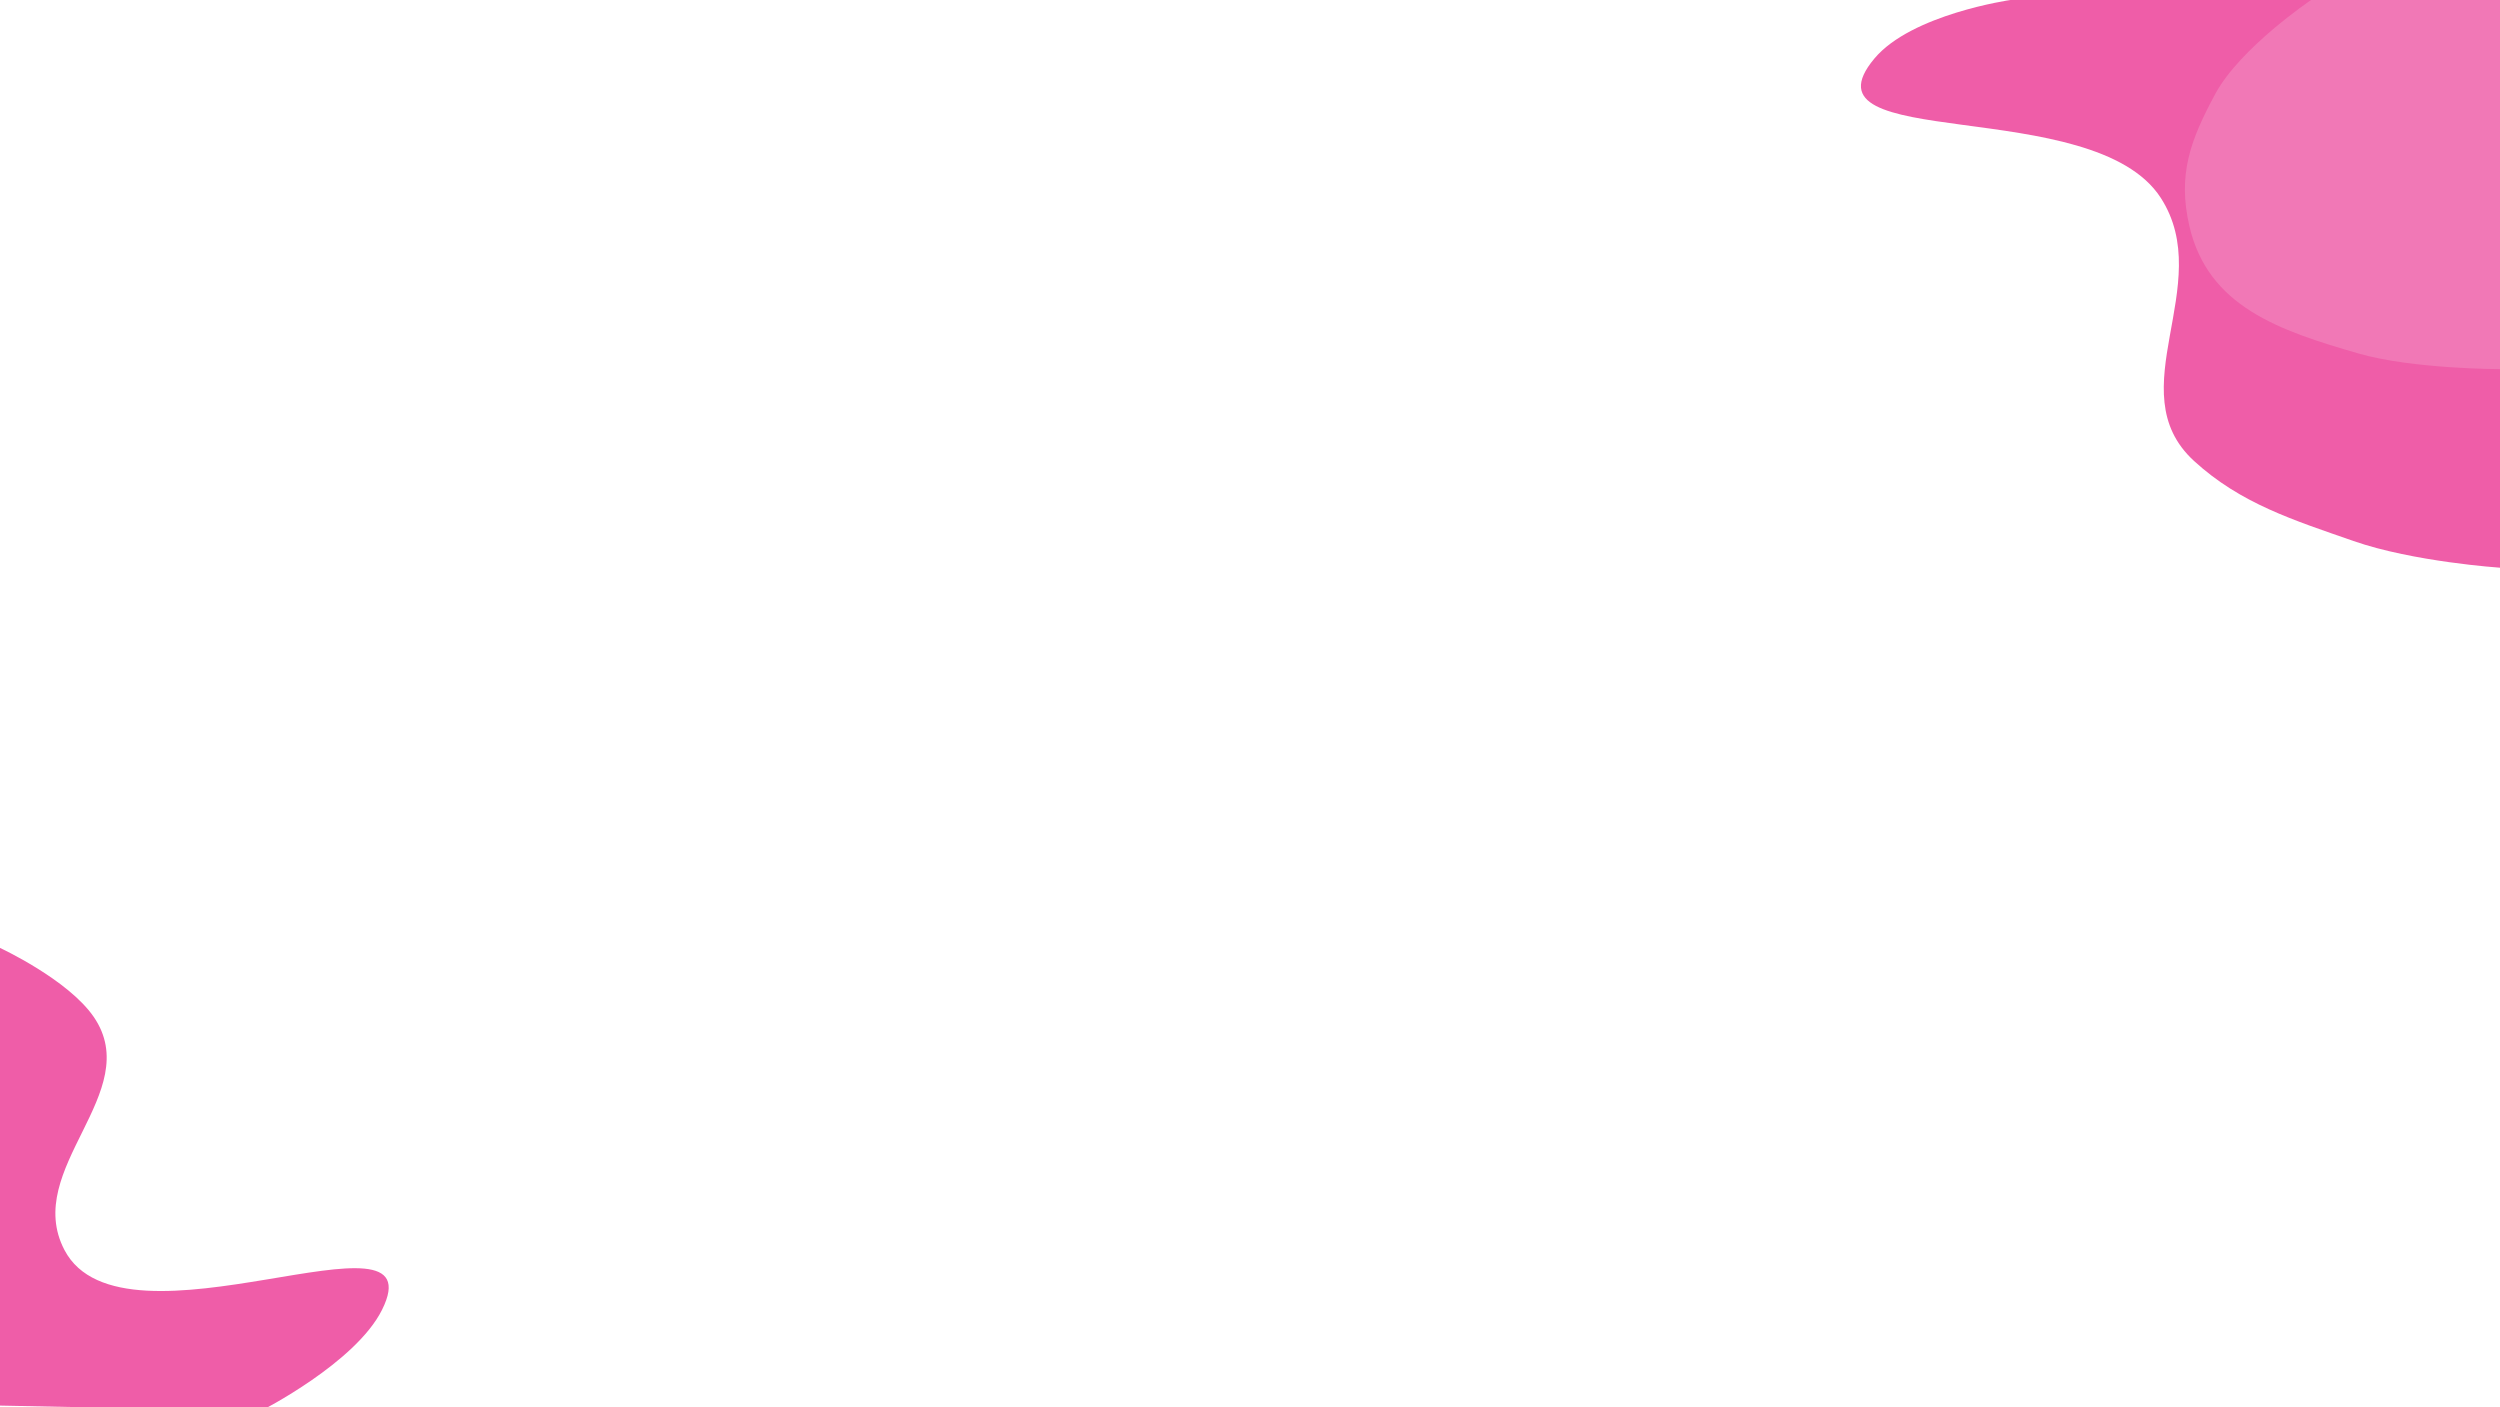
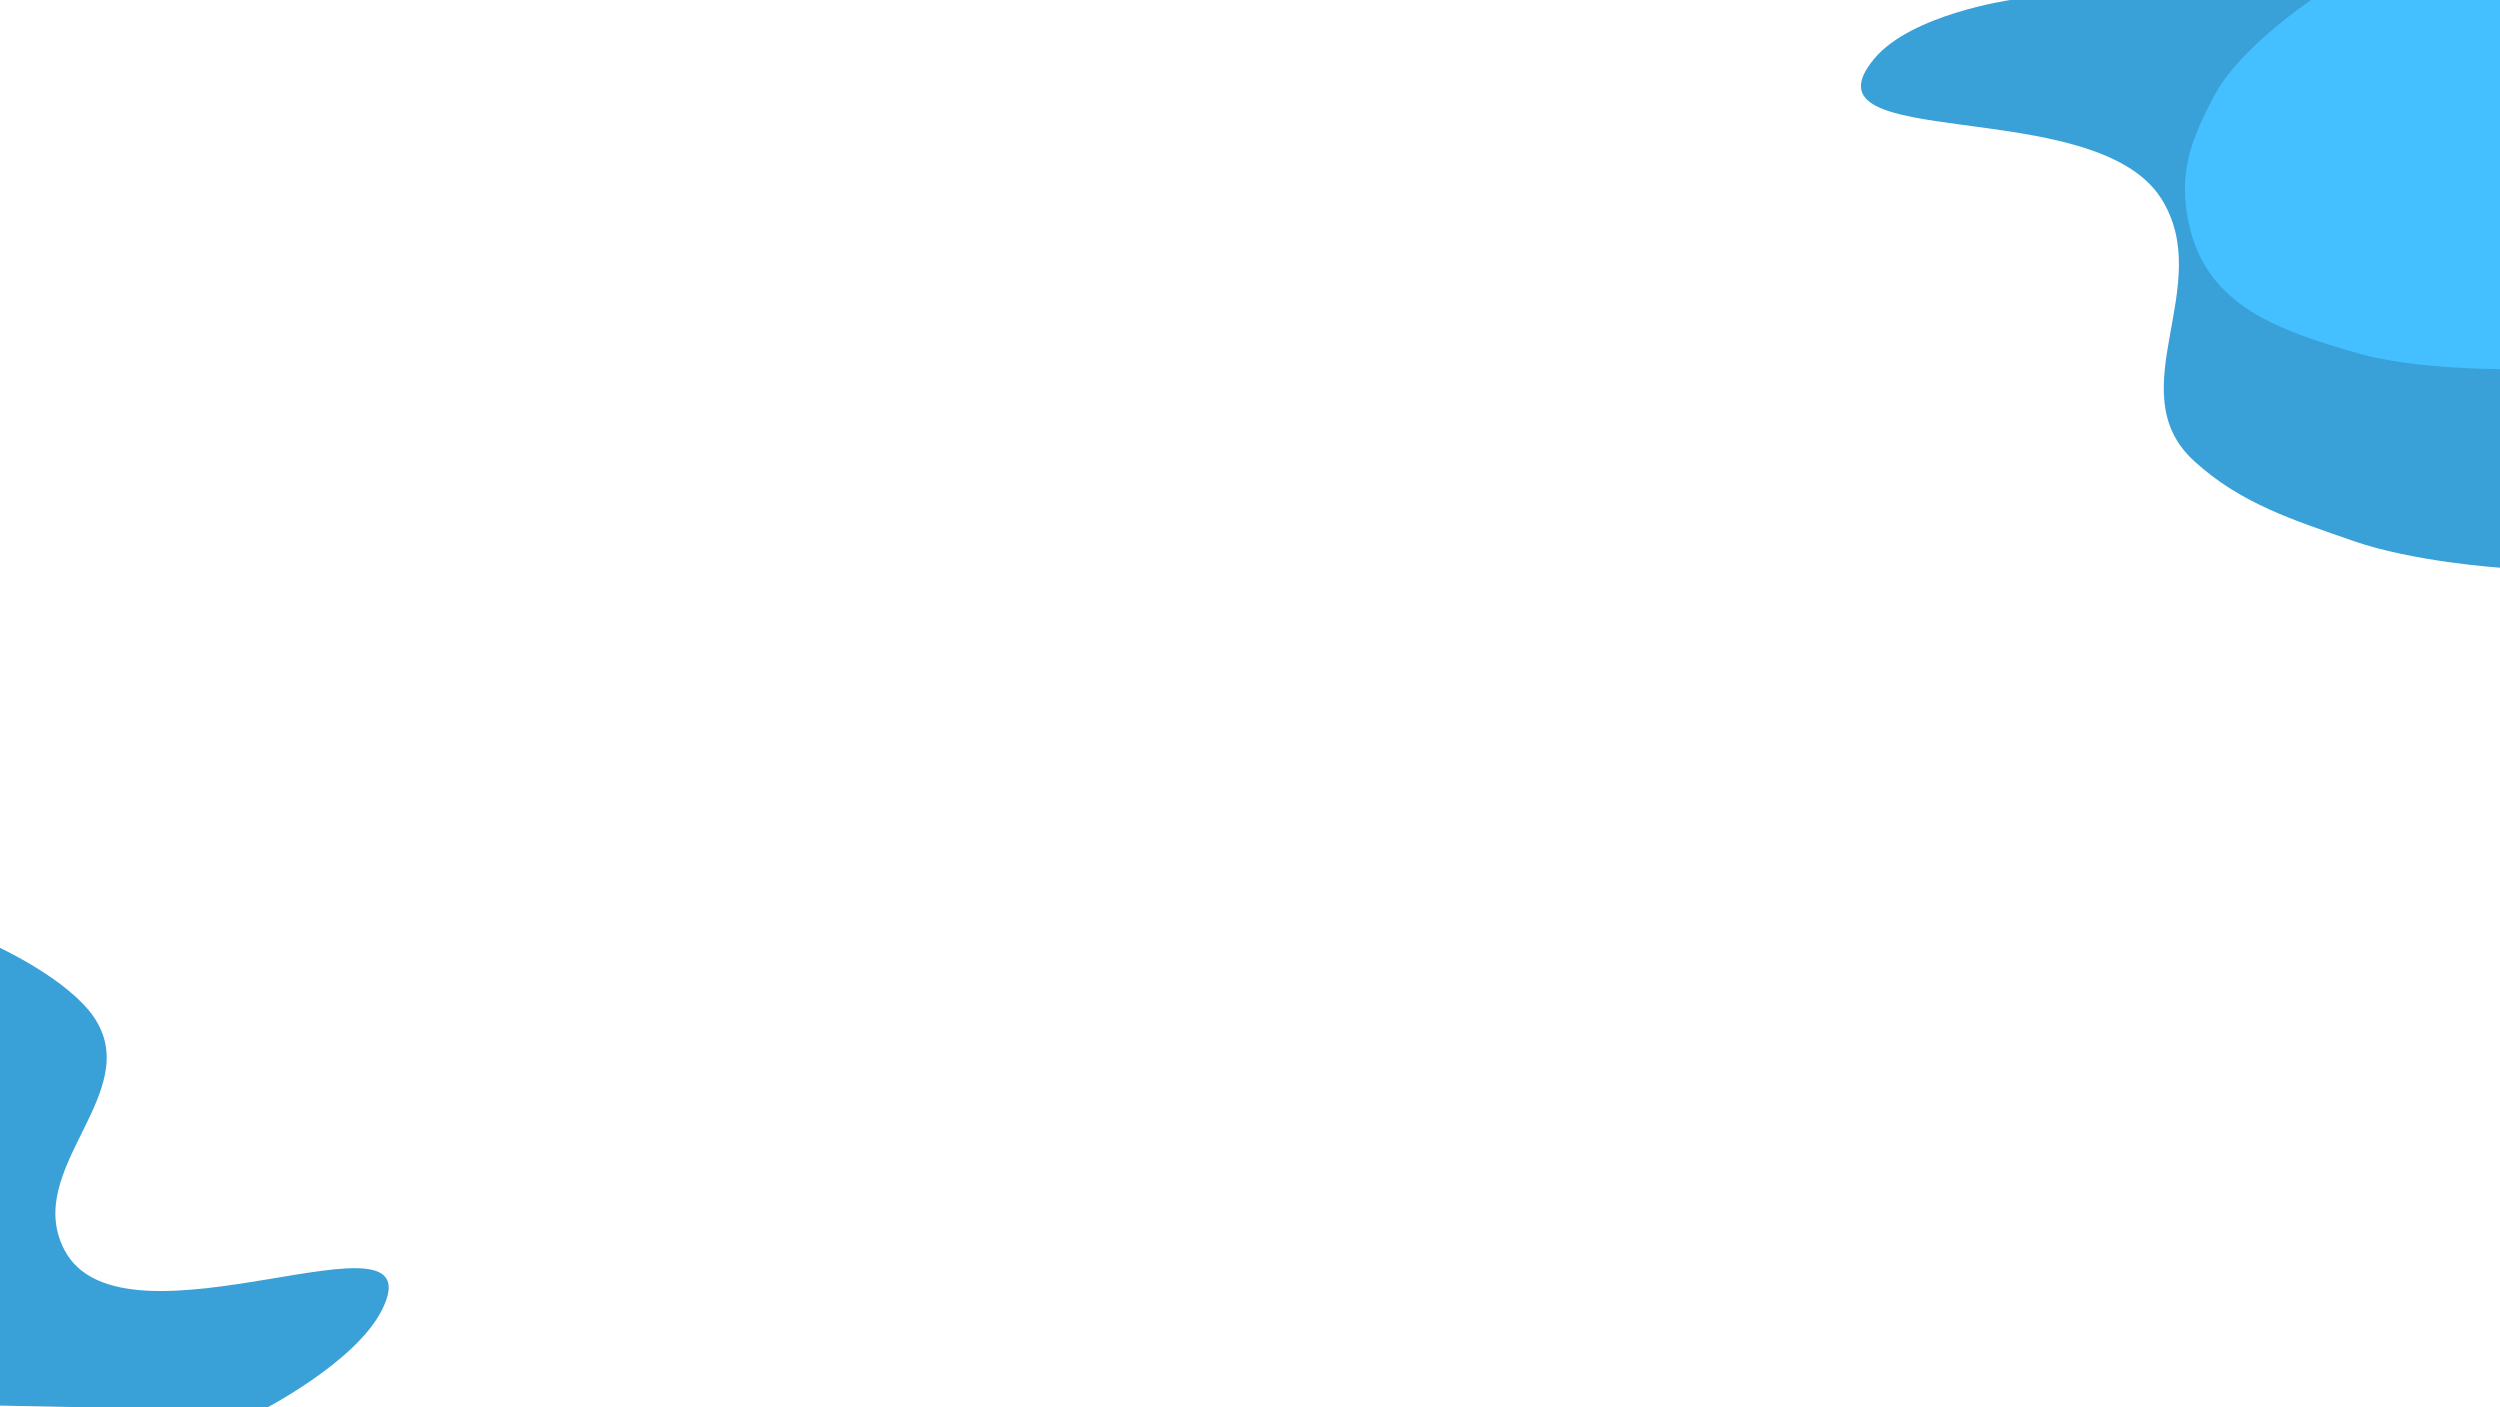
<svg xmlns="http://www.w3.org/2000/svg" width="1920" height="1080" viewBox="0 0 1920 1080" fill="none">
-   <path d="M0 728C0 728 52.257 752.204 72 781C111.839 839.109 16.838 897.575 49.5 960C94.43 1045.87 336.661 919.288 293.372 1006C273.05 1046.71 200.5 1083.5 200.5 1083.5L0 1079.5V728Z" fill="#EF5DA8" />
-   <path d="M1544 0H1920V436C1920 436 1853.39 431.511 1807.5 415.5C1761.61 399.489 1720.82 386.844 1685 354C1626.39 300.265 1702.56 218.842 1659.5 152C1607.76 71.686 1378.26 118.327 1439.5 45C1467.98 10.897 1544 0 1544 0Z" fill="#EF5DA8" />
-   <path d="M1774.91 0H1920.41V283.5C1920.41 283.5 1853 283.5 1811.41 271.5C1750.32 253.876 1695.68 235.455 1681.41 173.5C1672.34 134.13 1682.18 107.532 1701.41 72C1720.53 36.661 1774.91 0 1774.91 0Z" fill="#F178B6" />
+   <path d="M0 728C0 728 52.257 752.204 72 781C111.839 839.109 16.838 897.575 49.5 960C94.43 1045.87 336.661 919.288 293.372 1006C273.05 1046.71 200.5 1083.5 200.5 1083.5L0 1079.5V728Z" fill="#39a1d7" />
+   <path d="M1544 0H1920V436C1920 436 1853.39 431.511 1807.5 415.5C1761.61 399.489 1720.82 386.844 1685 354C1626.39 300.265 1702.56 218.842 1659.5 152C1607.76 71.686 1378.26 118.327 1439.5 45C1467.98 10.897 1544 0 1544 0Z" fill="#39a1d7" />
+   <path d="M1774.91 0H1920.41V283.5C1920.41 283.5 1853 283.5 1811.41 271.5C1750.32 253.876 1695.68 235.455 1681.41 173.5C1672.34 134.13 1682.18 107.532 1701.41 72C1720.53 36.661 1774.91 0 1774.91 0Z" fill="#44bfff" />
</svg>
